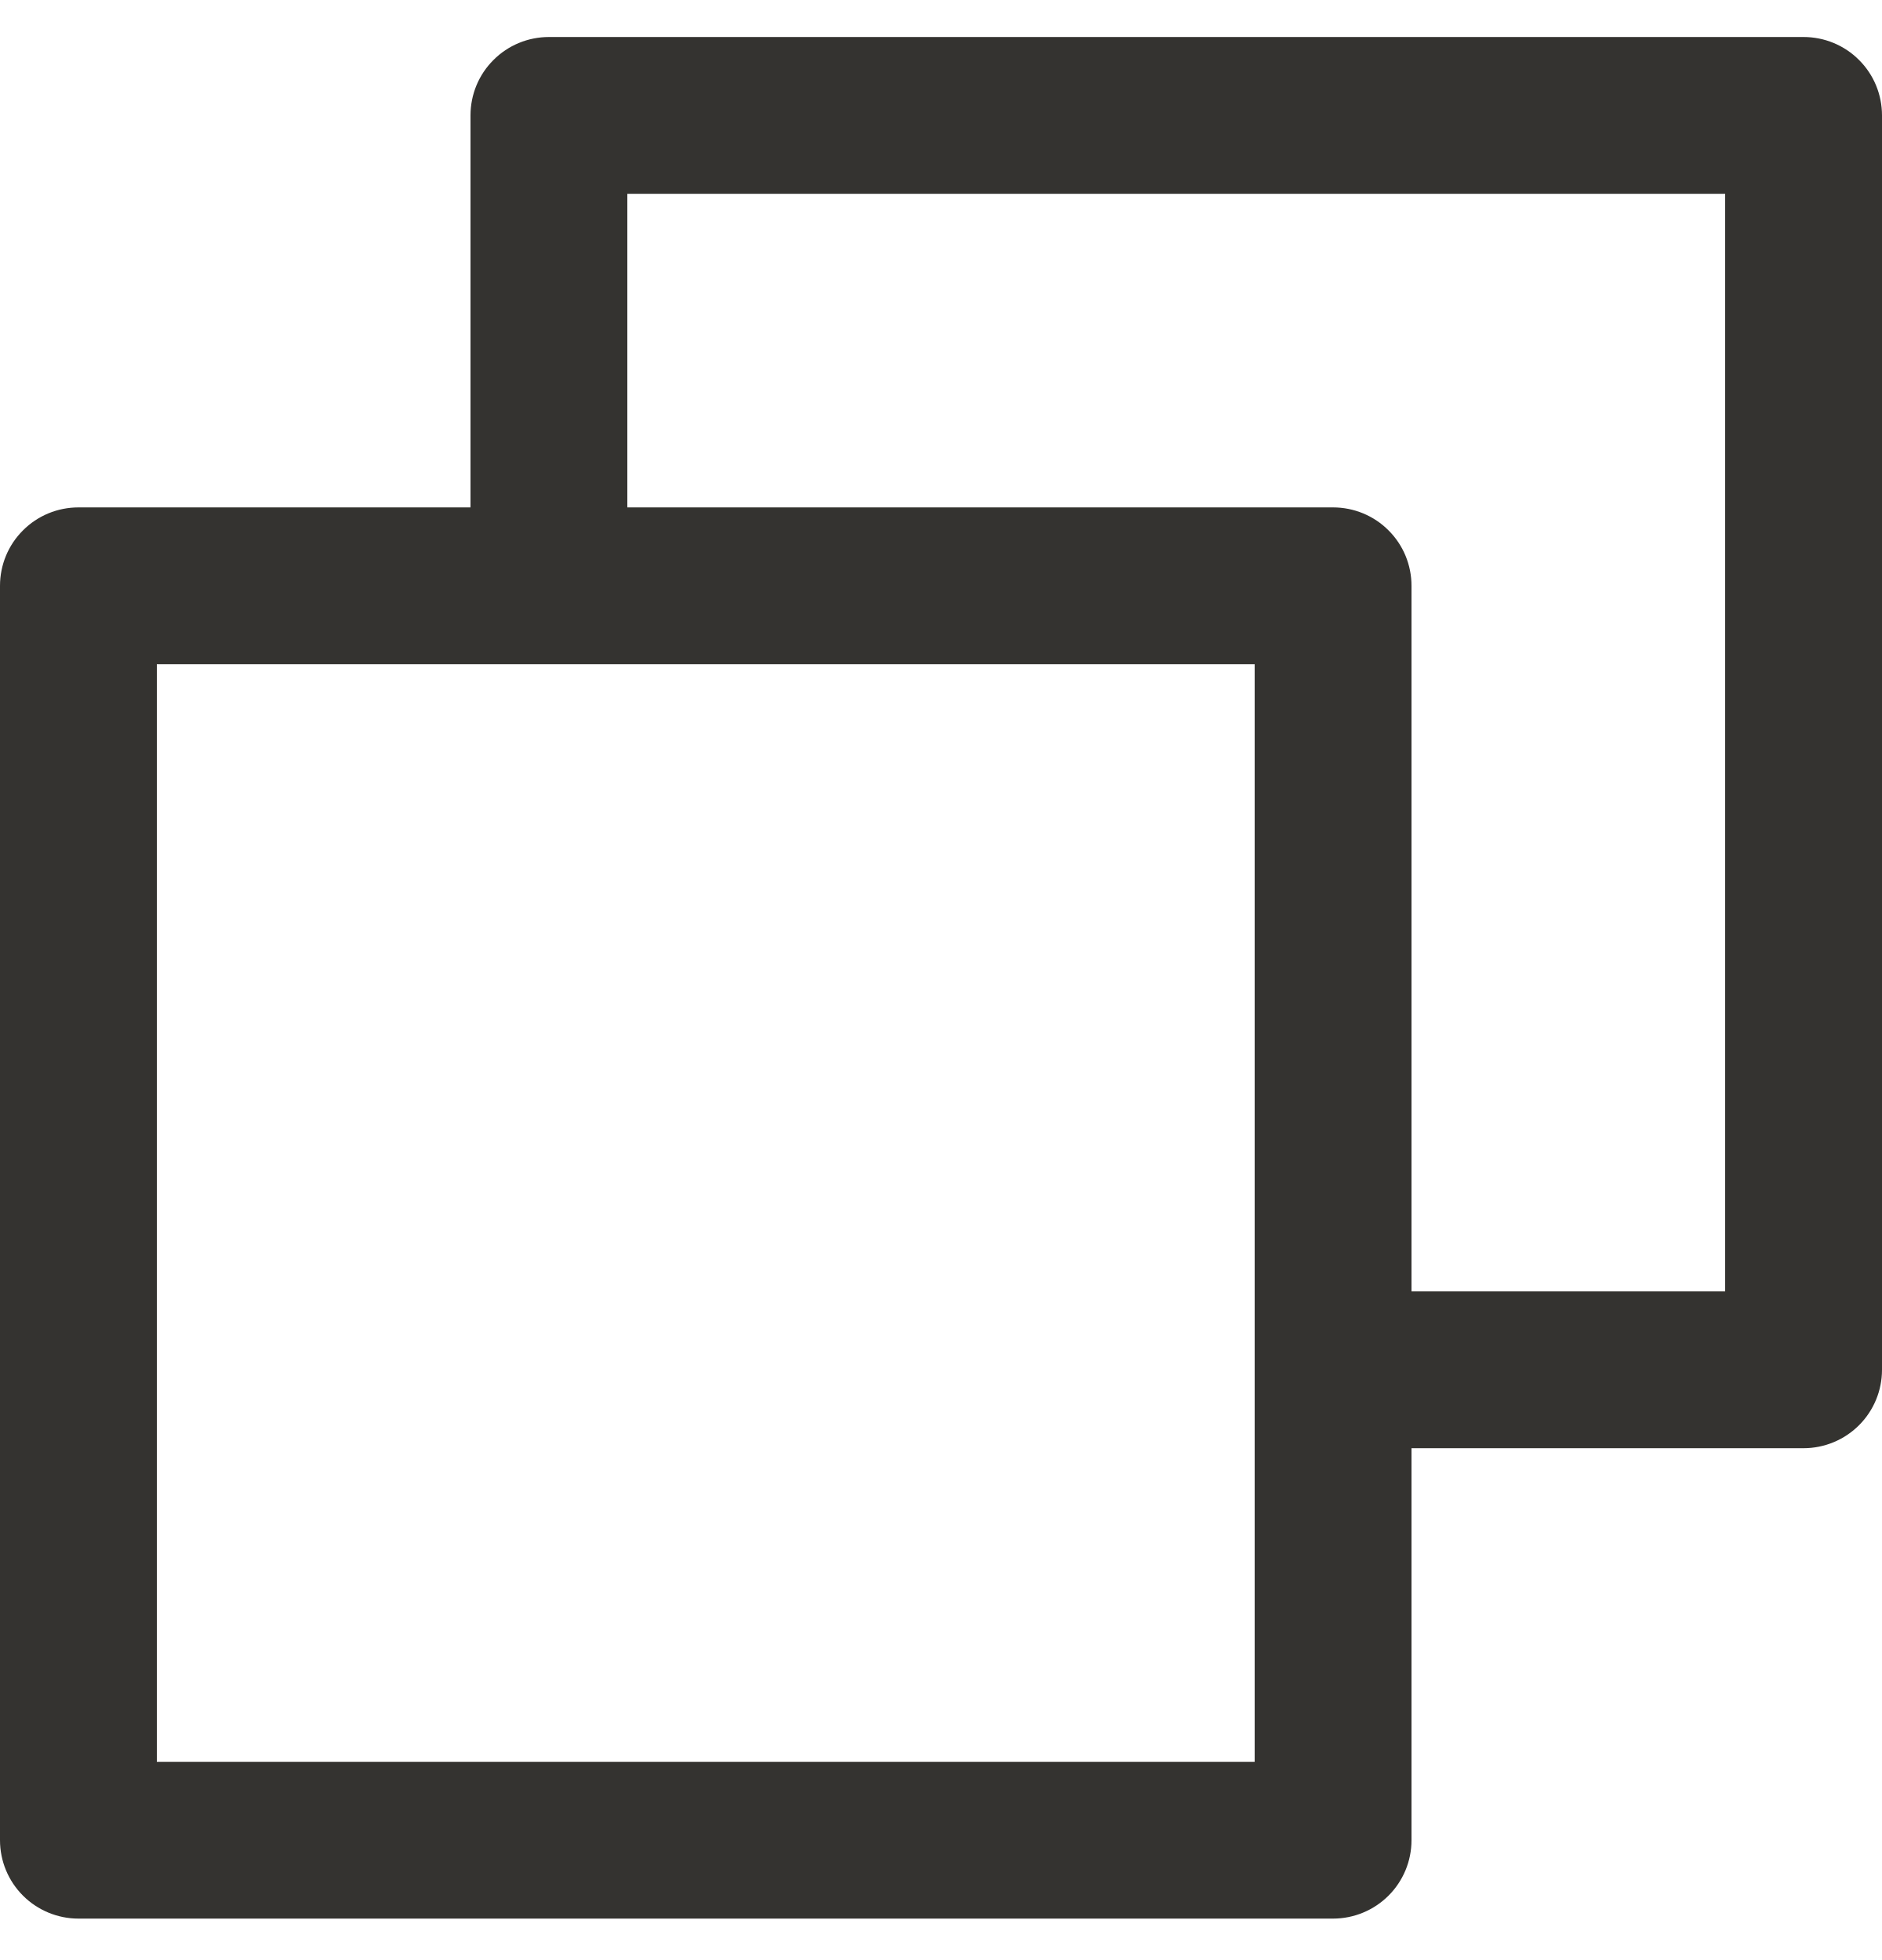
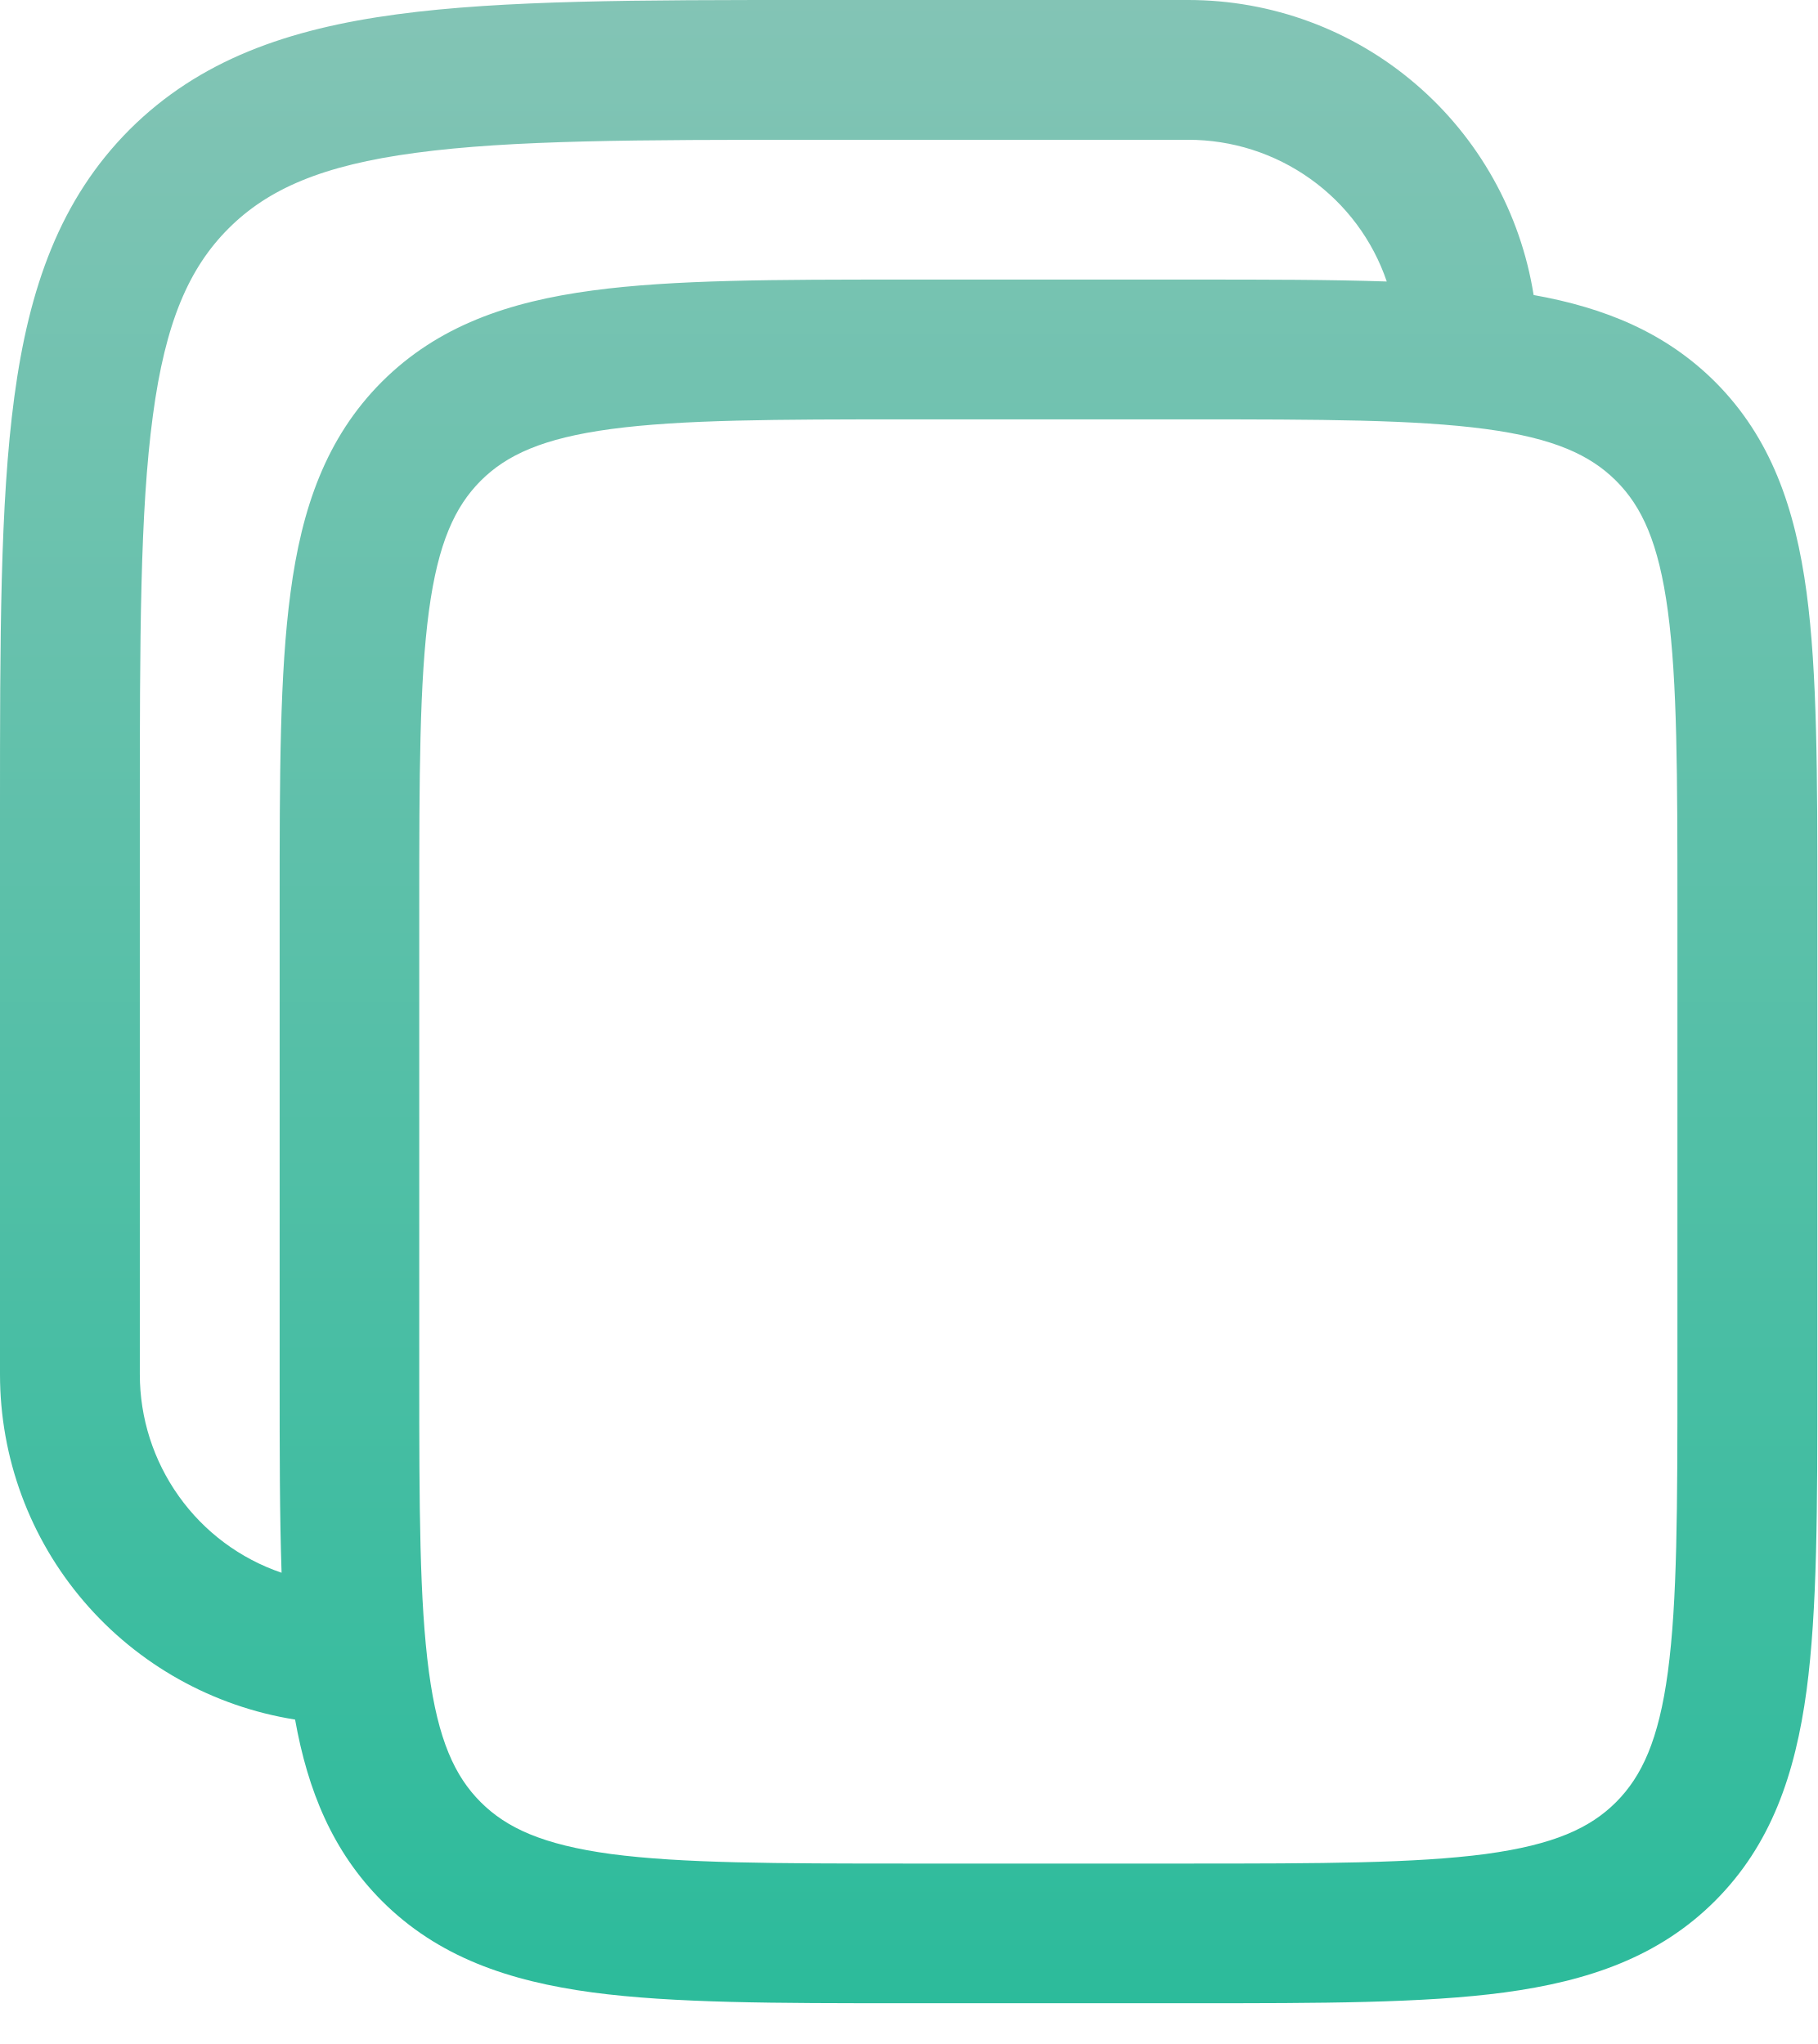
- <svg xmlns="http://www.w3.org/2000/svg" width="24" height="25" viewBox="0 0 24 25" fill="none">
-   <path d="M23 0.472H7C6.735 0.472 6.48 0.577 6.293 0.765C6.105 0.952 6 1.206 6 1.472V6.472H1C0.735 6.472 0.48 6.577 0.293 6.765C0.105 6.952 0 7.206 0 7.472V23.472C0 23.737 0.105 23.991 0.293 24.179C0.48 24.366 0.735 24.472 1 24.472H17C17.265 24.472 17.52 24.366 17.707 24.179C17.895 23.991 18 23.737 18 23.472V18.472H23C23.265 18.472 23.52 18.366 23.707 18.179C23.895 17.991 24 17.737 24 17.472V1.472C24 1.206 23.895 0.952 23.707 0.765C23.52 0.577 23.265 0.472 23 0.472ZM16 22.472H2V8.472H16V22.472ZM22 16.472H18V7.472C18 7.206 17.895 6.952 17.707 6.765C17.52 6.577 17.265 6.472 17 6.472H8V2.472H22V16.472Z" fill="#343330" />
+ <svg xmlns="http://www.w3.org/2000/svg" width="16" height="18" viewBox="0 0 16 18" fill="none">
+   <path fill-rule="evenodd" clip-rule="evenodd" d="M10.461 6.213e-08H7.134C5.625 6.213e-08 4.431 6.1133e-08 3.496 0.126C2.535 0.255 1.756 0.528 1.141 1.141C0.528 1.756 0.255 2.535 0.126 3.496C1.58946e-07 4.432 6.213e-08 5.625 6.213e-08 7.134V12.103C-0 12.836 0.261 13.545 0.738 14.102C1.214 14.659 1.874 15.028 2.598 15.143C2.71 15.769 2.928 16.304 3.362 16.74C3.856 17.234 4.478 17.446 5.217 17.546C5.928 17.641 6.833 17.641 7.955 17.641H10.507C11.628 17.641 12.533 17.641 13.245 17.546C13.983 17.446 14.605 17.234 15.099 16.74C15.593 16.246 15.805 15.624 15.905 14.886C16 14.174 16 13.269 16 12.148V7.955C16 6.833 16 5.928 15.905 5.217C15.805 4.478 15.593 3.856 15.099 3.362C14.663 2.928 14.128 2.71 13.502 2.598C13.387 1.874 13.018 1.214 12.461 0.738C11.904 0.261 11.195 -0 10.461 6.213e-08ZM12.209 2.479C12.085 2.114 11.849 1.798 11.536 1.575C11.222 1.351 10.847 1.231 10.461 1.231H7.179C5.615 1.231 4.504 1.232 3.659 1.346C2.835 1.456 2.359 1.665 2.012 2.012C1.665 2.359 1.456 2.835 1.346 3.659C1.232 4.504 1.231 5.615 1.231 7.179V12.103C1.231 12.488 1.351 12.863 1.575 13.177C1.798 13.49 2.114 13.726 2.479 13.85C2.462 13.35 2.462 12.784 2.462 12.148V7.955C2.462 6.833 2.462 5.928 2.558 5.217C2.656 4.478 2.869 3.856 3.362 3.362C3.856 2.869 4.478 2.657 5.217 2.558C5.928 2.462 6.833 2.462 7.955 2.462H10.507C11.143 2.462 11.709 2.462 12.209 2.479ZM4.232 4.234C4.459 4.007 4.778 3.859 5.381 3.778C6 3.695 6.822 3.693 7.999 3.693H10.461C11.638 3.693 12.46 3.695 13.08 3.778C13.682 3.859 14 4.007 14.228 4.234C14.455 4.461 14.603 4.779 14.684 5.383C14.767 6.001 14.768 6.823 14.768 8.001V12.103C14.768 13.281 14.767 14.102 14.684 14.723C14.603 15.325 14.454 15.643 14.228 15.87C14 16.098 13.682 16.245 13.079 16.327C12.46 16.409 11.638 16.411 10.461 16.411H7.999C6.822 16.411 6 16.409 5.38 16.327C4.778 16.245 4.459 16.097 4.232 15.87C4.005 15.643 3.857 15.325 3.776 14.722C3.693 14.102 3.691 13.281 3.691 12.103V8.001C3.691 6.823 3.693 6.001 3.776 5.382C3.857 4.779 4.006 4.461 4.232 4.234Z" fill="url(#paint0_linear_141_185)" />
+   <defs>
+     <linearGradient id="paint0_linear_141_185" x1="7.954" y1="0" x2="7.954" y2="17.641" gradientUnits="userSpaceOnUse">
+       <stop stop-color="#83C4B5" />
+       <stop offset="1" stop-color="#2CBB9B" />
+     </linearGradient>
+   </defs>
</svg>
